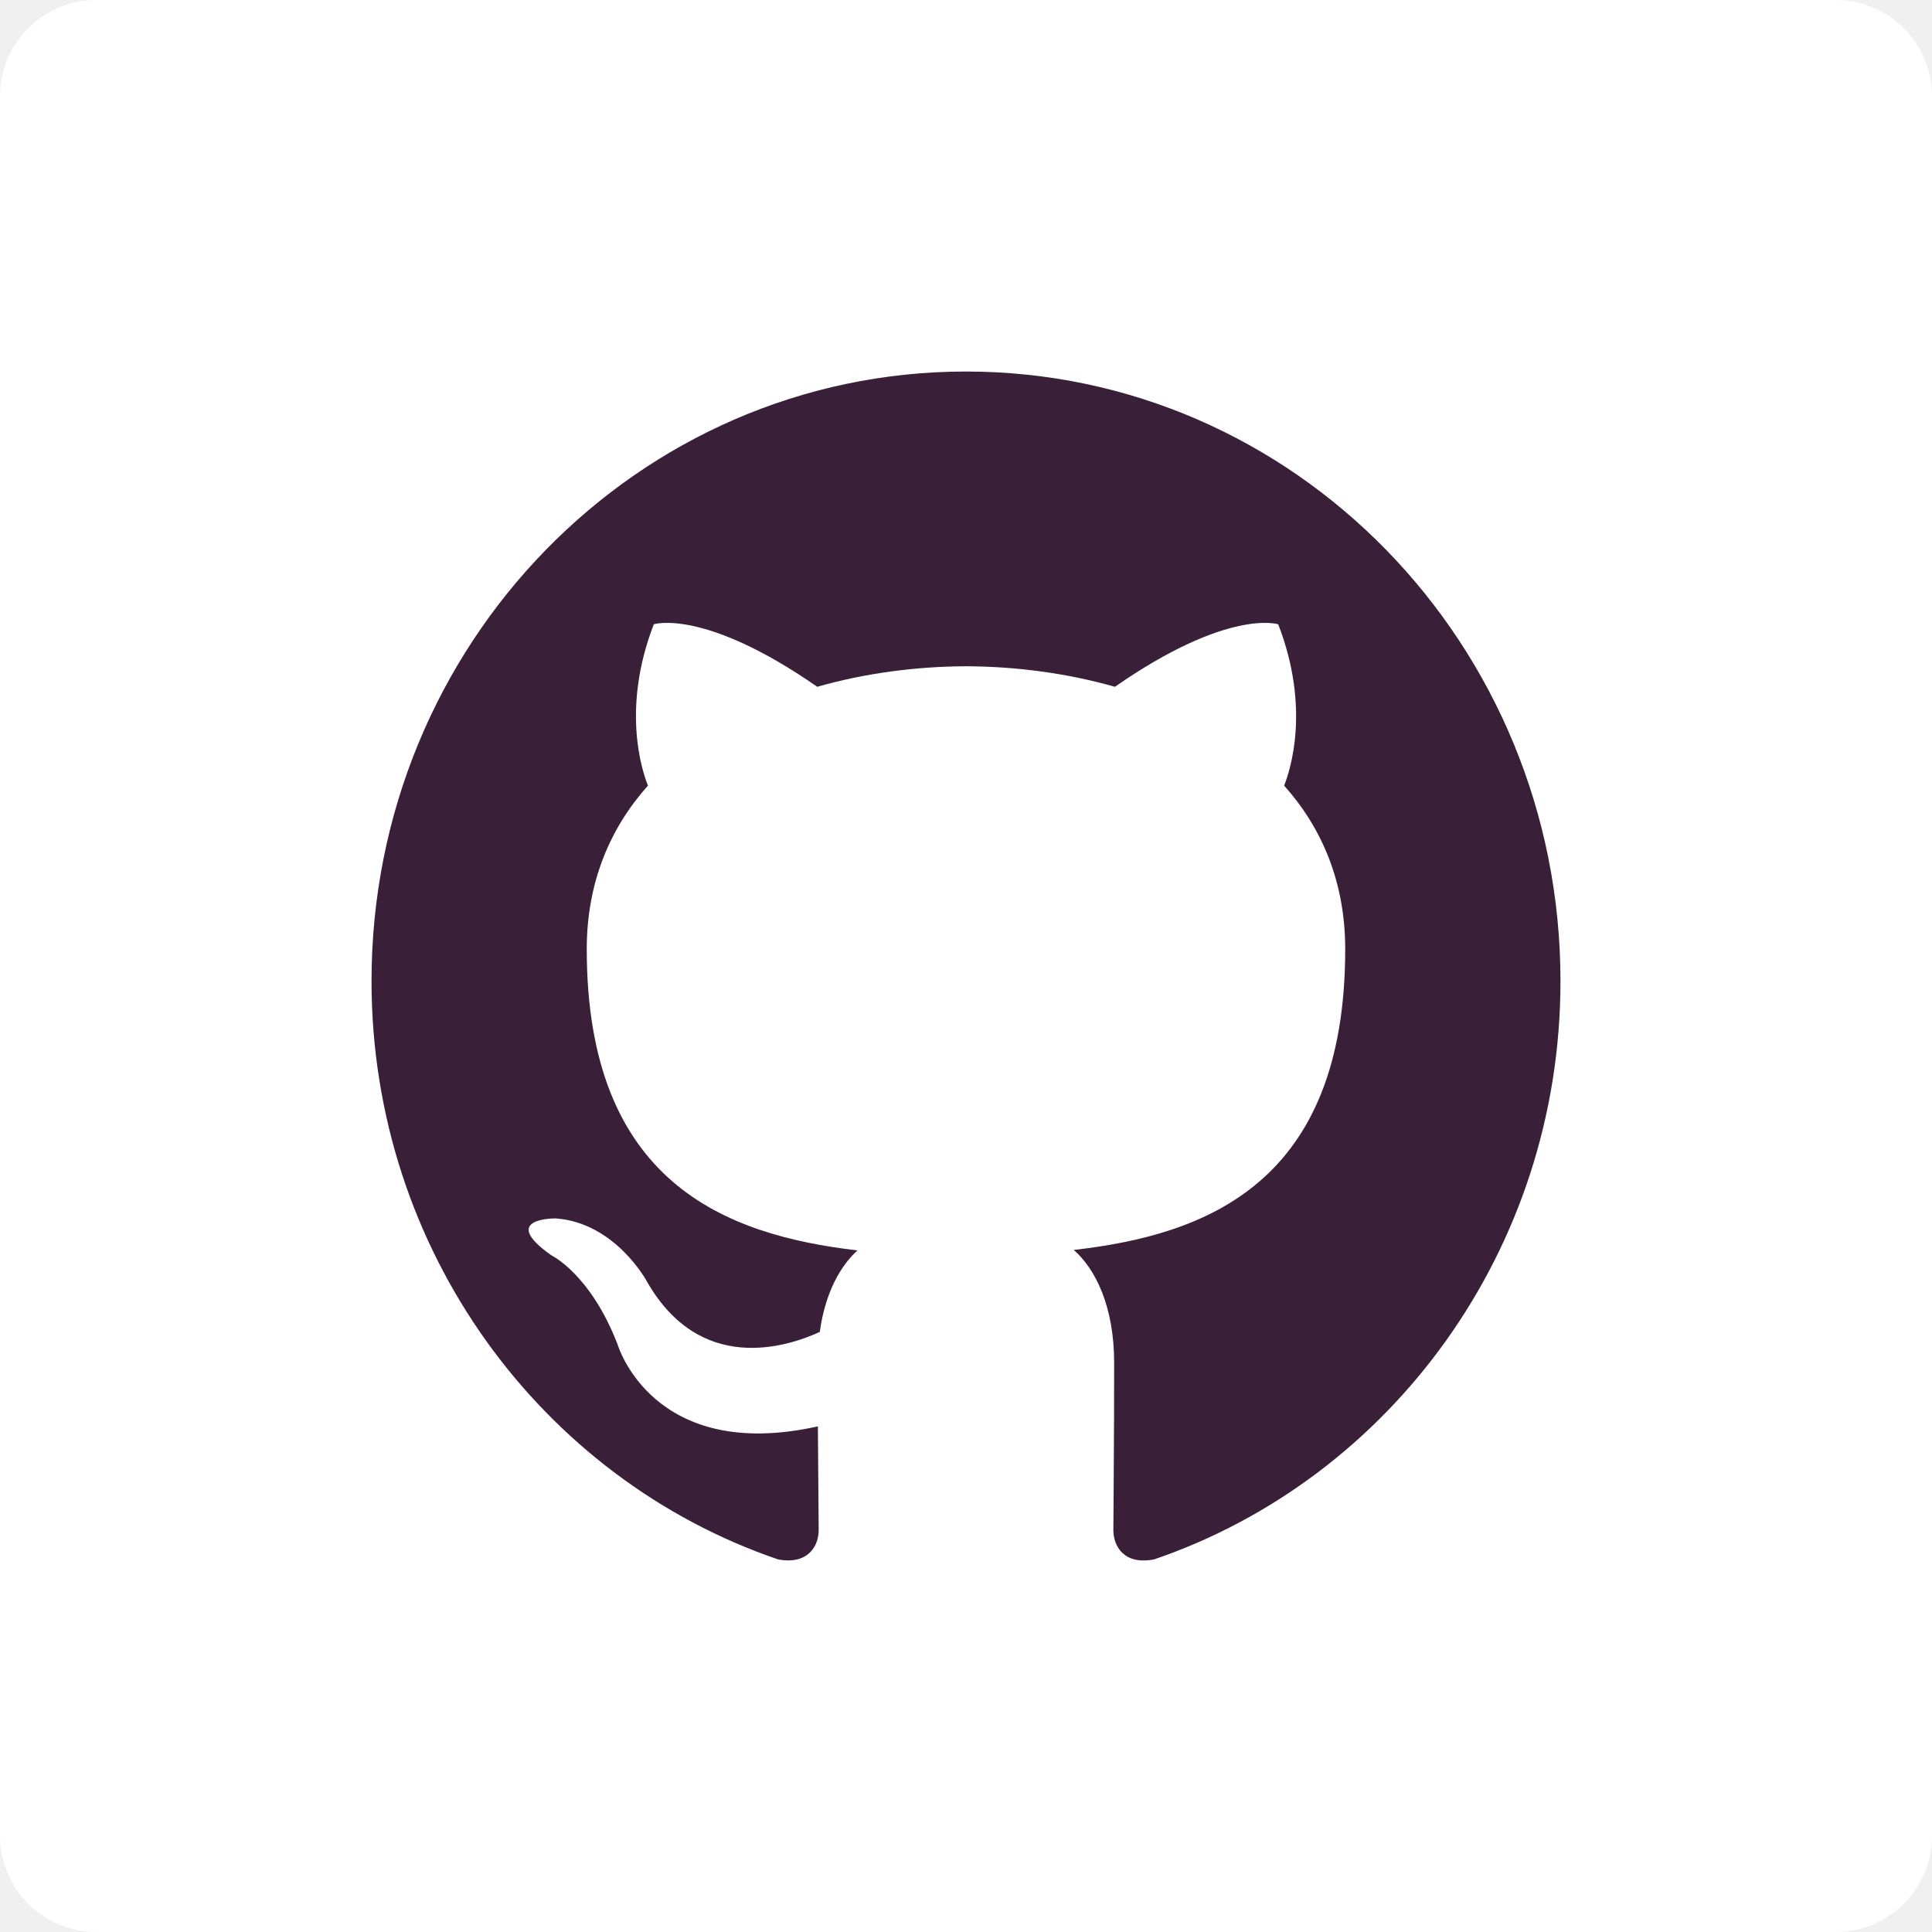
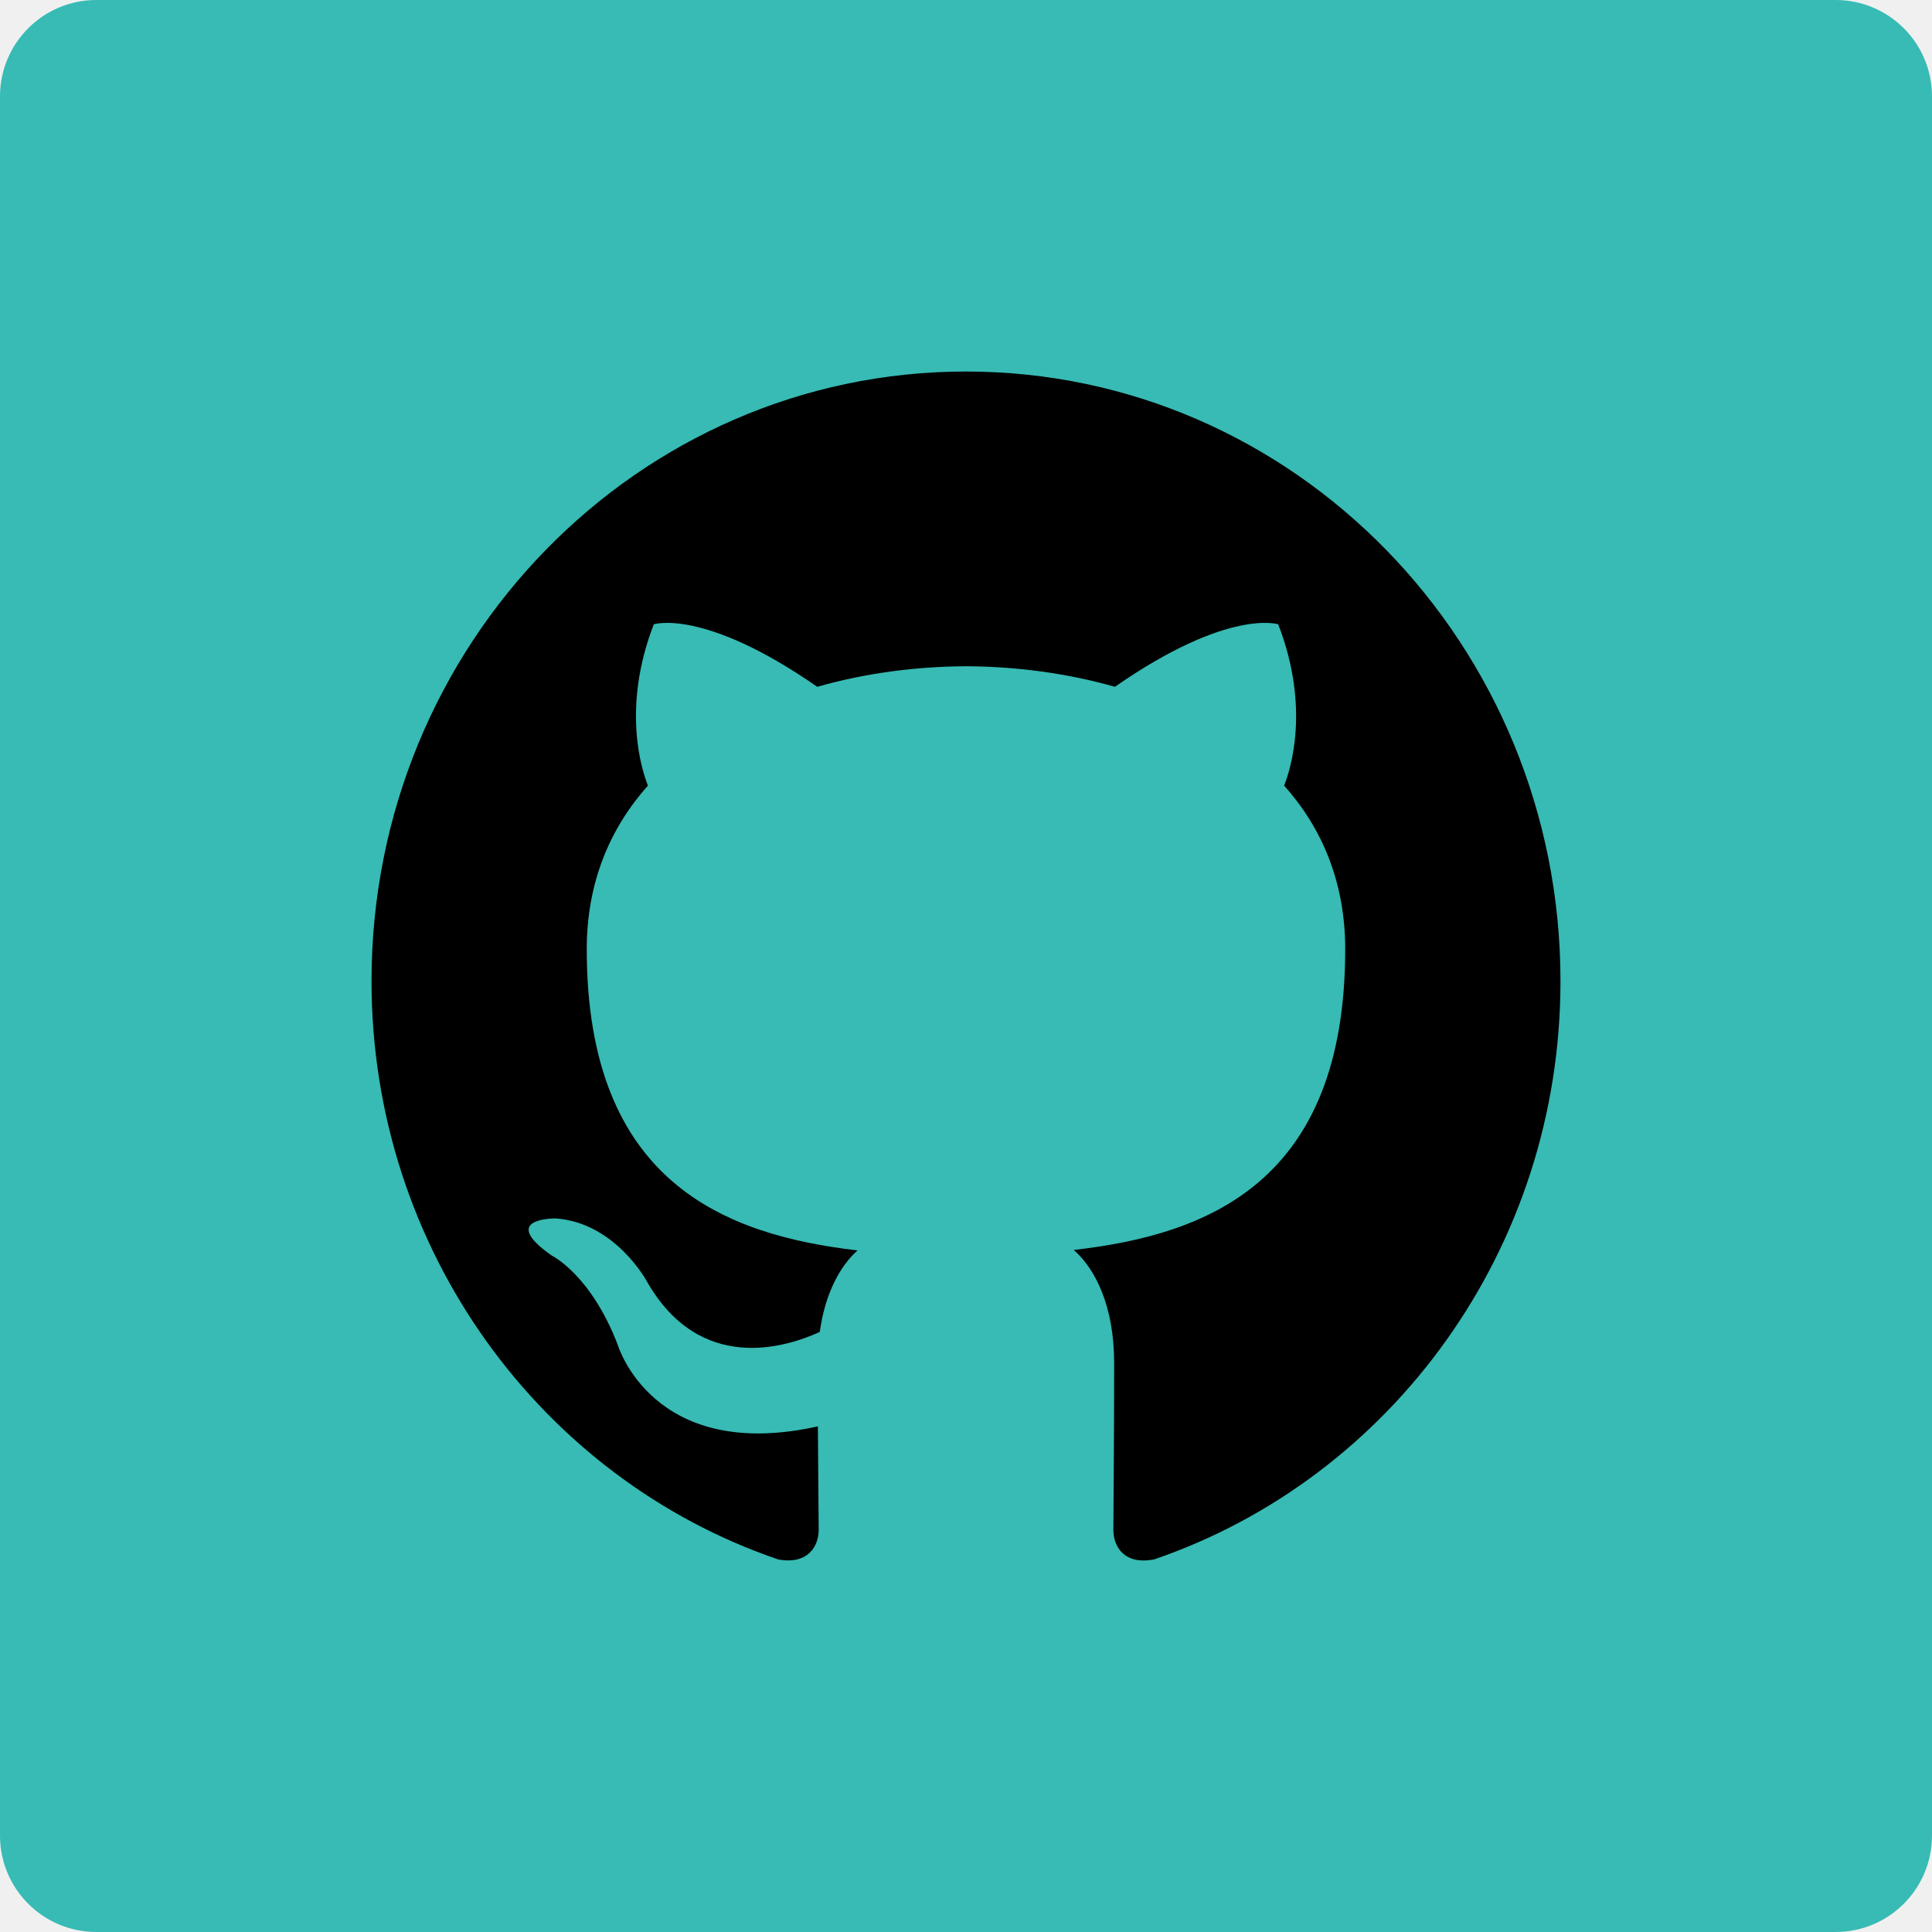
<svg xmlns="http://www.w3.org/2000/svg" width="30px" height="30px" version="1.1" viewBox="0 0 60 60">
  <defs />
  <g fill="none" fill-rule="evenodd" id="soical" stroke="none" stroke-width="1">
    <g id="social" transform="translate(-1073, -638)">
      <g id="slices" transform="translate(173, 138)" />
-       <g fill="#fff" id="square-black" transform="translate(173, 138)">
+       <g fill="rgb(55, 187, 180)" id="square-black" transform="translate(173, 138)">
        <path d="M902.996,500 L957.004,500 C958.659,500 960,501.337 960,502.996 L960,557.004 C960,558.659 958.663,560 957.004,560 L902.996,560 C901.341,560 900,558.663 900,557.004 L900,502.996 C900,501.341 901.337,500 902.996,500 Z" id="square-60" />
      </g>
-       <g fill="#392038" id="icon" transform="translate(182, 150)">
+       <g fill="#000" id="icon" transform="translate(182, 150)">
        <path d="M916.425,535.517 C916.425,535.067 916.409,533.877 916.4,532.297 C911.265,533.44 910.182,529.759 910.182,529.759 C909.342,527.572 908.131,526.99 908.131,526.99 C906.455,525.815 908.258,525.839 908.258,525.839 C910.111,525.973 911.086,527.79 911.086,527.79 C912.733,530.683 915.406,529.848 916.459,529.364 C916.627,528.14 917.104,527.306 917.631,526.833 C913.532,526.355 909.222,524.731 909.222,517.477 C909.222,515.411 909.941,513.721 911.122,512.398 C910.933,511.919 910.298,509.995 911.304,507.388 C911.304,507.388 912.854,506.879 916.38,509.329 C917.852,508.909 919.432,508.698 921.003,508.691 C922.57,508.698 924.149,508.909 925.625,509.329 C929.148,506.879 930.696,507.388 930.696,507.388 C931.704,509.993 931.07,511.918 930.88,512.398 C932.063,513.721 932.777,515.411 932.777,517.477 C932.777,524.749 928.46,526.349 924.347,526.818 C925.011,527.402 925.601,528.557 925.601,530.324 C925.601,532.855 925.577,534.896 925.577,535.517 C925.577,536.024 925.91,536.612 926.847,536.427 C934.177,533.919 939.462,526.828 939.462,518.468 C939.462,508.013 931.195,499.538 920.999,499.538 C910.805,499.538 902.538,508.013 902.538,518.468 C902.54,526.831 907.829,533.926 915.165,536.429 C916.088,536.602 916.425,536.018 916.425,535.517 Z" id="github" />
      </g>
    </g>
  </g>
</svg>
